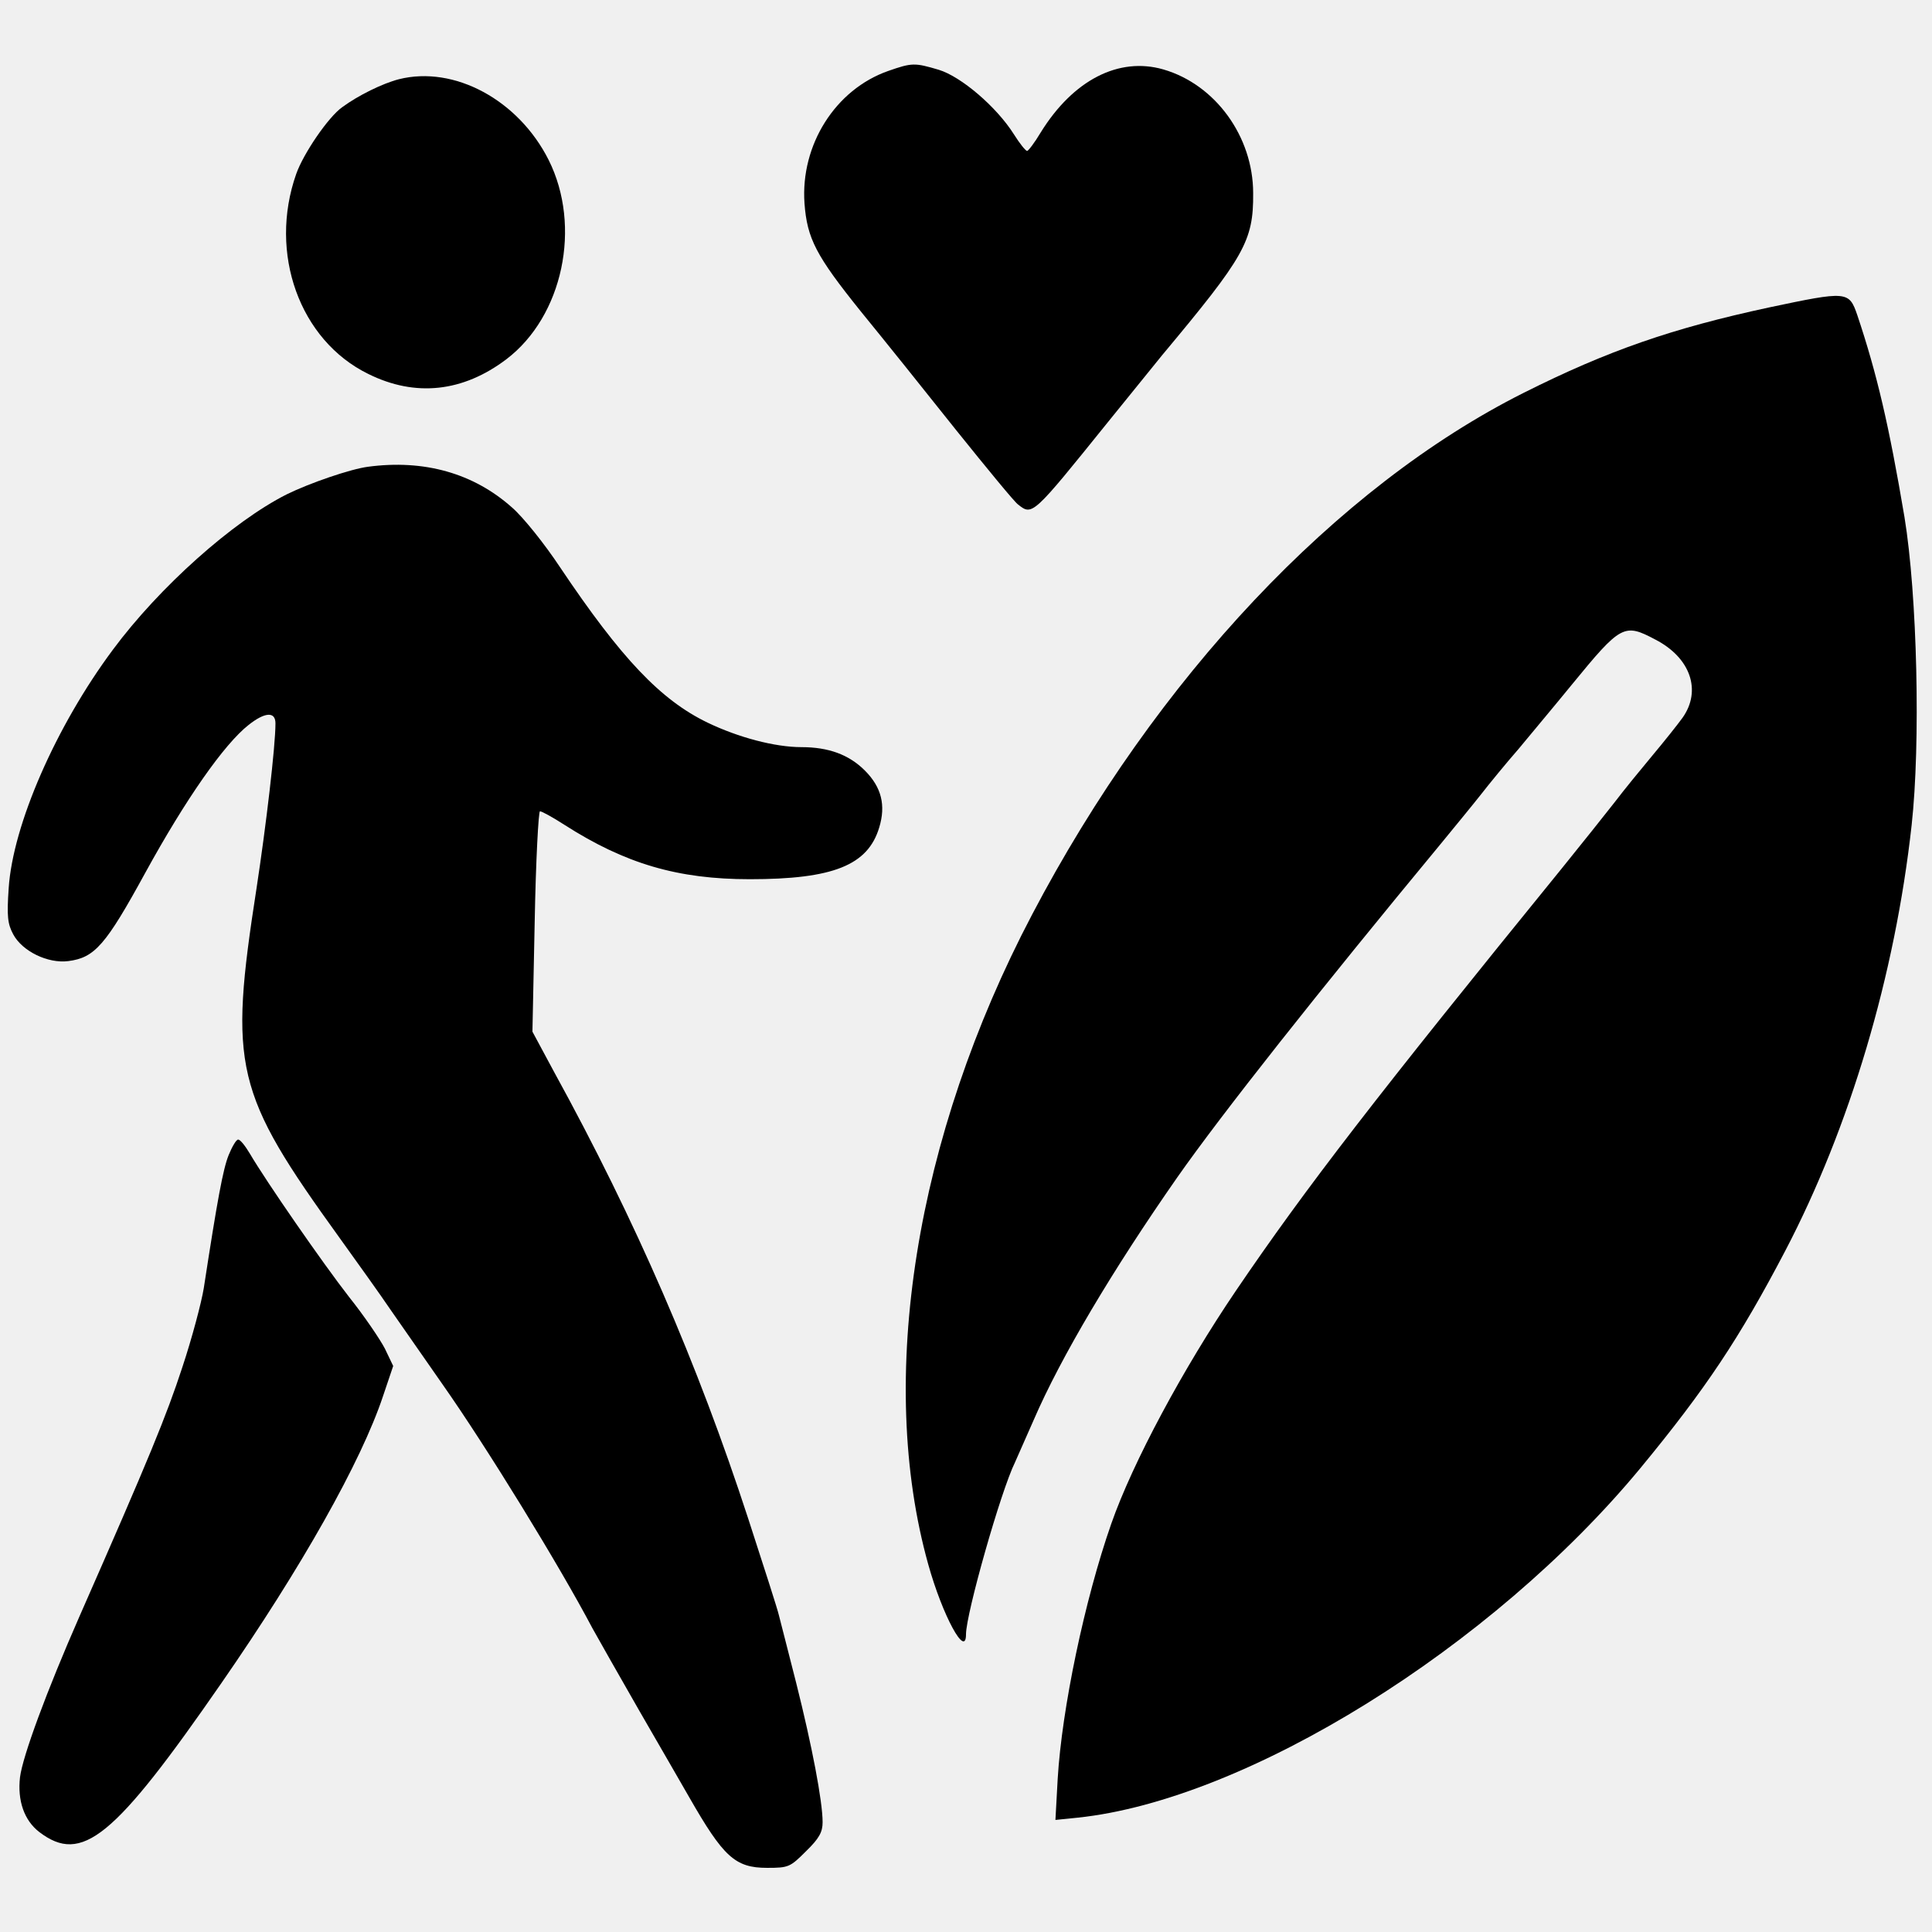
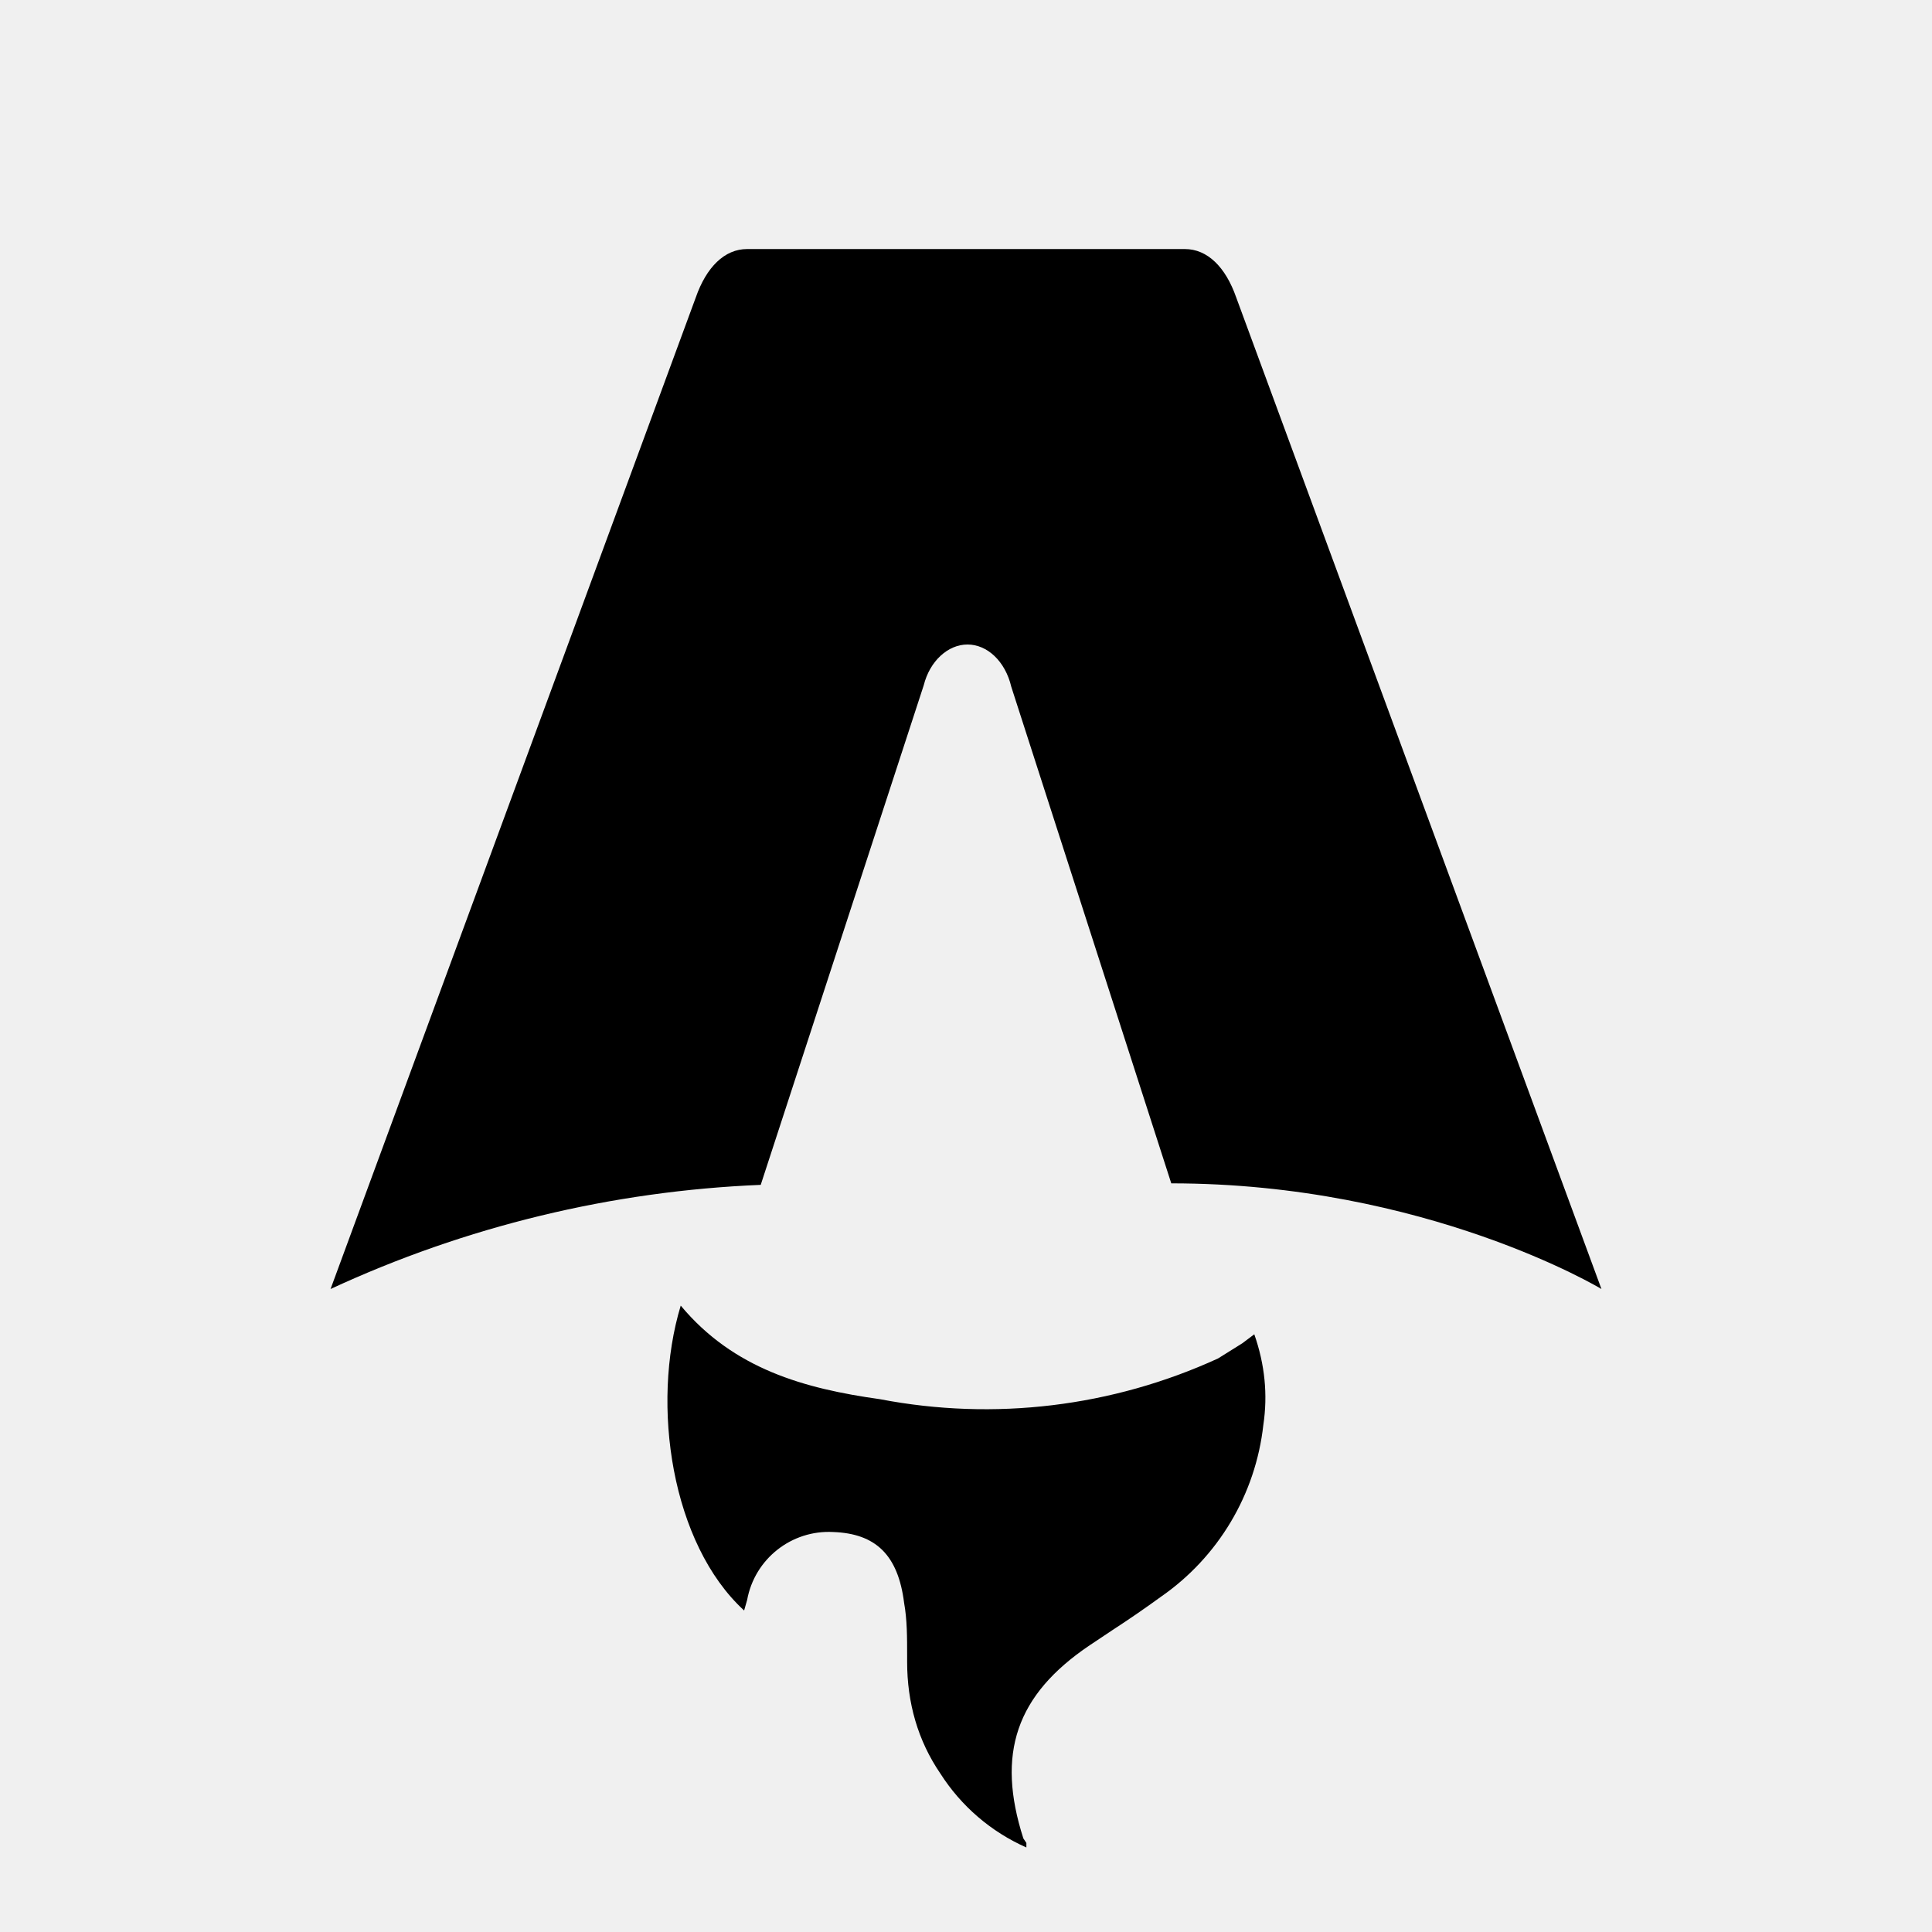
- <svg xmlns="http://www.w3.org/2000/svg" version="1.0" width="512pt" height="512pt" viewBox="0 0 512 512" preserveAspectRatio="xMidYMid meet">
-   <g transform="translate(0,512) scale(0.1,-0.1)" fill="#000000" stroke="none">
-     <path d="M2354 4932 c-140 -49 -233 -196 -222 -351 7 -93 30 -138 149 -286 58 -71 172 -213 253 -315 82 -102 155 -191 164 -197 38 -30 38 -30 237 217 50 62 115 142 145 179 218 261 242 302 241 429 0 150 -100 288 -238 328 -118 34 -239 -28 -325 -167 -16 -27 -33 -49 -36 -49 -4 0 -20 20 -35 44 -46 73 -140 153 -199 171 -64 19 -71 19 -134 -3z" />
-     <path d="M1057 4910 c-43 -11 -108 -43 -150 -74 -37 -26 -103 -123 -122 -177 -74 -210 9 -441 191 -530 125 -62 251 -48 366 39 150 114 200 352 112 528 -80 159 -250 251 -397 214z" />
-     <path d="M4687 4305 c-255 -55 -426 -114 -649 -226 -496 -249 -974 -756 -1303 -1383 -310 -590 -412 -1232 -275 -1722 38 -136 100 -250 100 -185 0 54 92 379 130 456 5 11 27 61 49 111 72 167 210 399 381 644 117 167 374 492 700 886 36 44 83 101 105 129 21 27 66 82 100 121 33 40 96 115 140 169 131 160 139 164 222 120 93 -48 123 -135 72 -207 -13 -18 -48 -62 -79 -99 -30 -36 -76 -92 -101 -125 -25 -32 -88 -111 -139 -174 -491 -604 -679 -847 -865 -1121 -139 -205 -273 -454 -330 -617 -71 -203 -131 -491 -142 -676 l-6 -109 59 6 c448 47 1098 451 1491 926 174 211 263 345 384 576 171 327 291 730 335 1128 24 217 15 610 -19 817 -41 243 -73 380 -125 535 -22 64 -27 64 -235 20z" />
-     <path d="M975 3883 c-46 -6 -154 -43 -215 -73 -143 -72 -338 -246 -461 -412 -151 -203 -265 -464 -276 -632 -5 -74 -3 -94 12 -122 24 -45 92 -78 146 -71 70 9 99 42 204 234 107 195 209 341 274 392 43 34 71 36 71 4 0 -61 -25 -272 -50 -436 -74 -477 -59 -541 221 -929 46 -64 107 -149 134 -189 28 -40 90 -129 138 -198 116 -165 309 -479 397 -646 15 -27 71 -126 125 -220 54 -93 113 -196 131 -227 91 -159 122 -188 207 -188 57 0 61 2 103 44 35 34 44 51 44 77 0 55 -28 202 -70 369 -22 85 -42 166 -46 180 -3 14 -40 129 -81 255 -134 411 -298 790 -515 1185 l-57 106 6 292 c3 161 10 292 14 292 5 0 34 -16 65 -36 161 -103 300 -144 491 -144 221 0 313 37 343 137 18 59 6 107 -38 151 -42 42 -96 62 -168 62 -71 0 -168 26 -249 65 -124 60 -228 169 -391 412 -41 62 -98 133 -127 158 -102 91 -233 128 -382 108z" />
-     <path d="M606 2059 c-15 -37 -30 -119 -66 -353 -6 -37 -31 -132 -57 -210 -42 -128 -86 -236 -273 -661 -86 -196 -150 -369 -157 -425 -7 -62 11 -114 51 -145 113 -86 198 -17 483 395 212 306 370 586 428 760 l27 80 -22 46 c-13 25 -55 87 -95 137 -70 90 -219 305 -263 380 -12 20 -25 37 -31 37 -5 0 -16 -19 -25 -41z" />
-   </g>
+ <svg xmlns="http://www.w3.org/2000/svg" fill="none" viewBox="0 0 128 128">
+   <path d="M50.4 78.5a75.1 75.1 0 0 0-28.5 6.9l24.2-65.7c.7-2 1.9-3.2 3.4-3.2h29c1.5 0 2.7 1.2 3.4 3.2l24.2 65.7s-11.6-7-28.5-7L67 45.5c-.4-1.7-1.6-2.8-2.9-2.8-1.3 0-2.5 1.1-2.9 2.7L50.4 78.5Zm-1.1 28.2Zm-4.2-20.2c-2 6.6-.6 15.8 4.2 20.2a17.5 17.5 0 0 1 .2-.7 5.5 5.5 0 0 1 5.7-4.5c2.8.1 4.3 1.5 4.7 4.7.2 1.1.2 2.3.2 3.5v.4c0 2.7.7 5.2 2.2 7.4a13 13 0 0 0 5.7 4.9v-.3l-.2-.3c-1.8-5.6-.5-9.5 4.4-12.8l1.5-1a73 73 0 0 0 3.2-2.2 16 16 0 0 0 6.8-11.4c.3-2 .1-4-.6-6l-.8.6-1.6 1a37 37 0 0 1-22.4 2.7c-5-.7-9.7-2-13.2-6.2Z" />
+   <style>
+         path { fill: #000; }
+         @media (prefers-color-scheme: dark) {
+             path { fill: #FFF; }
+         }
+     </style>
</svg>
